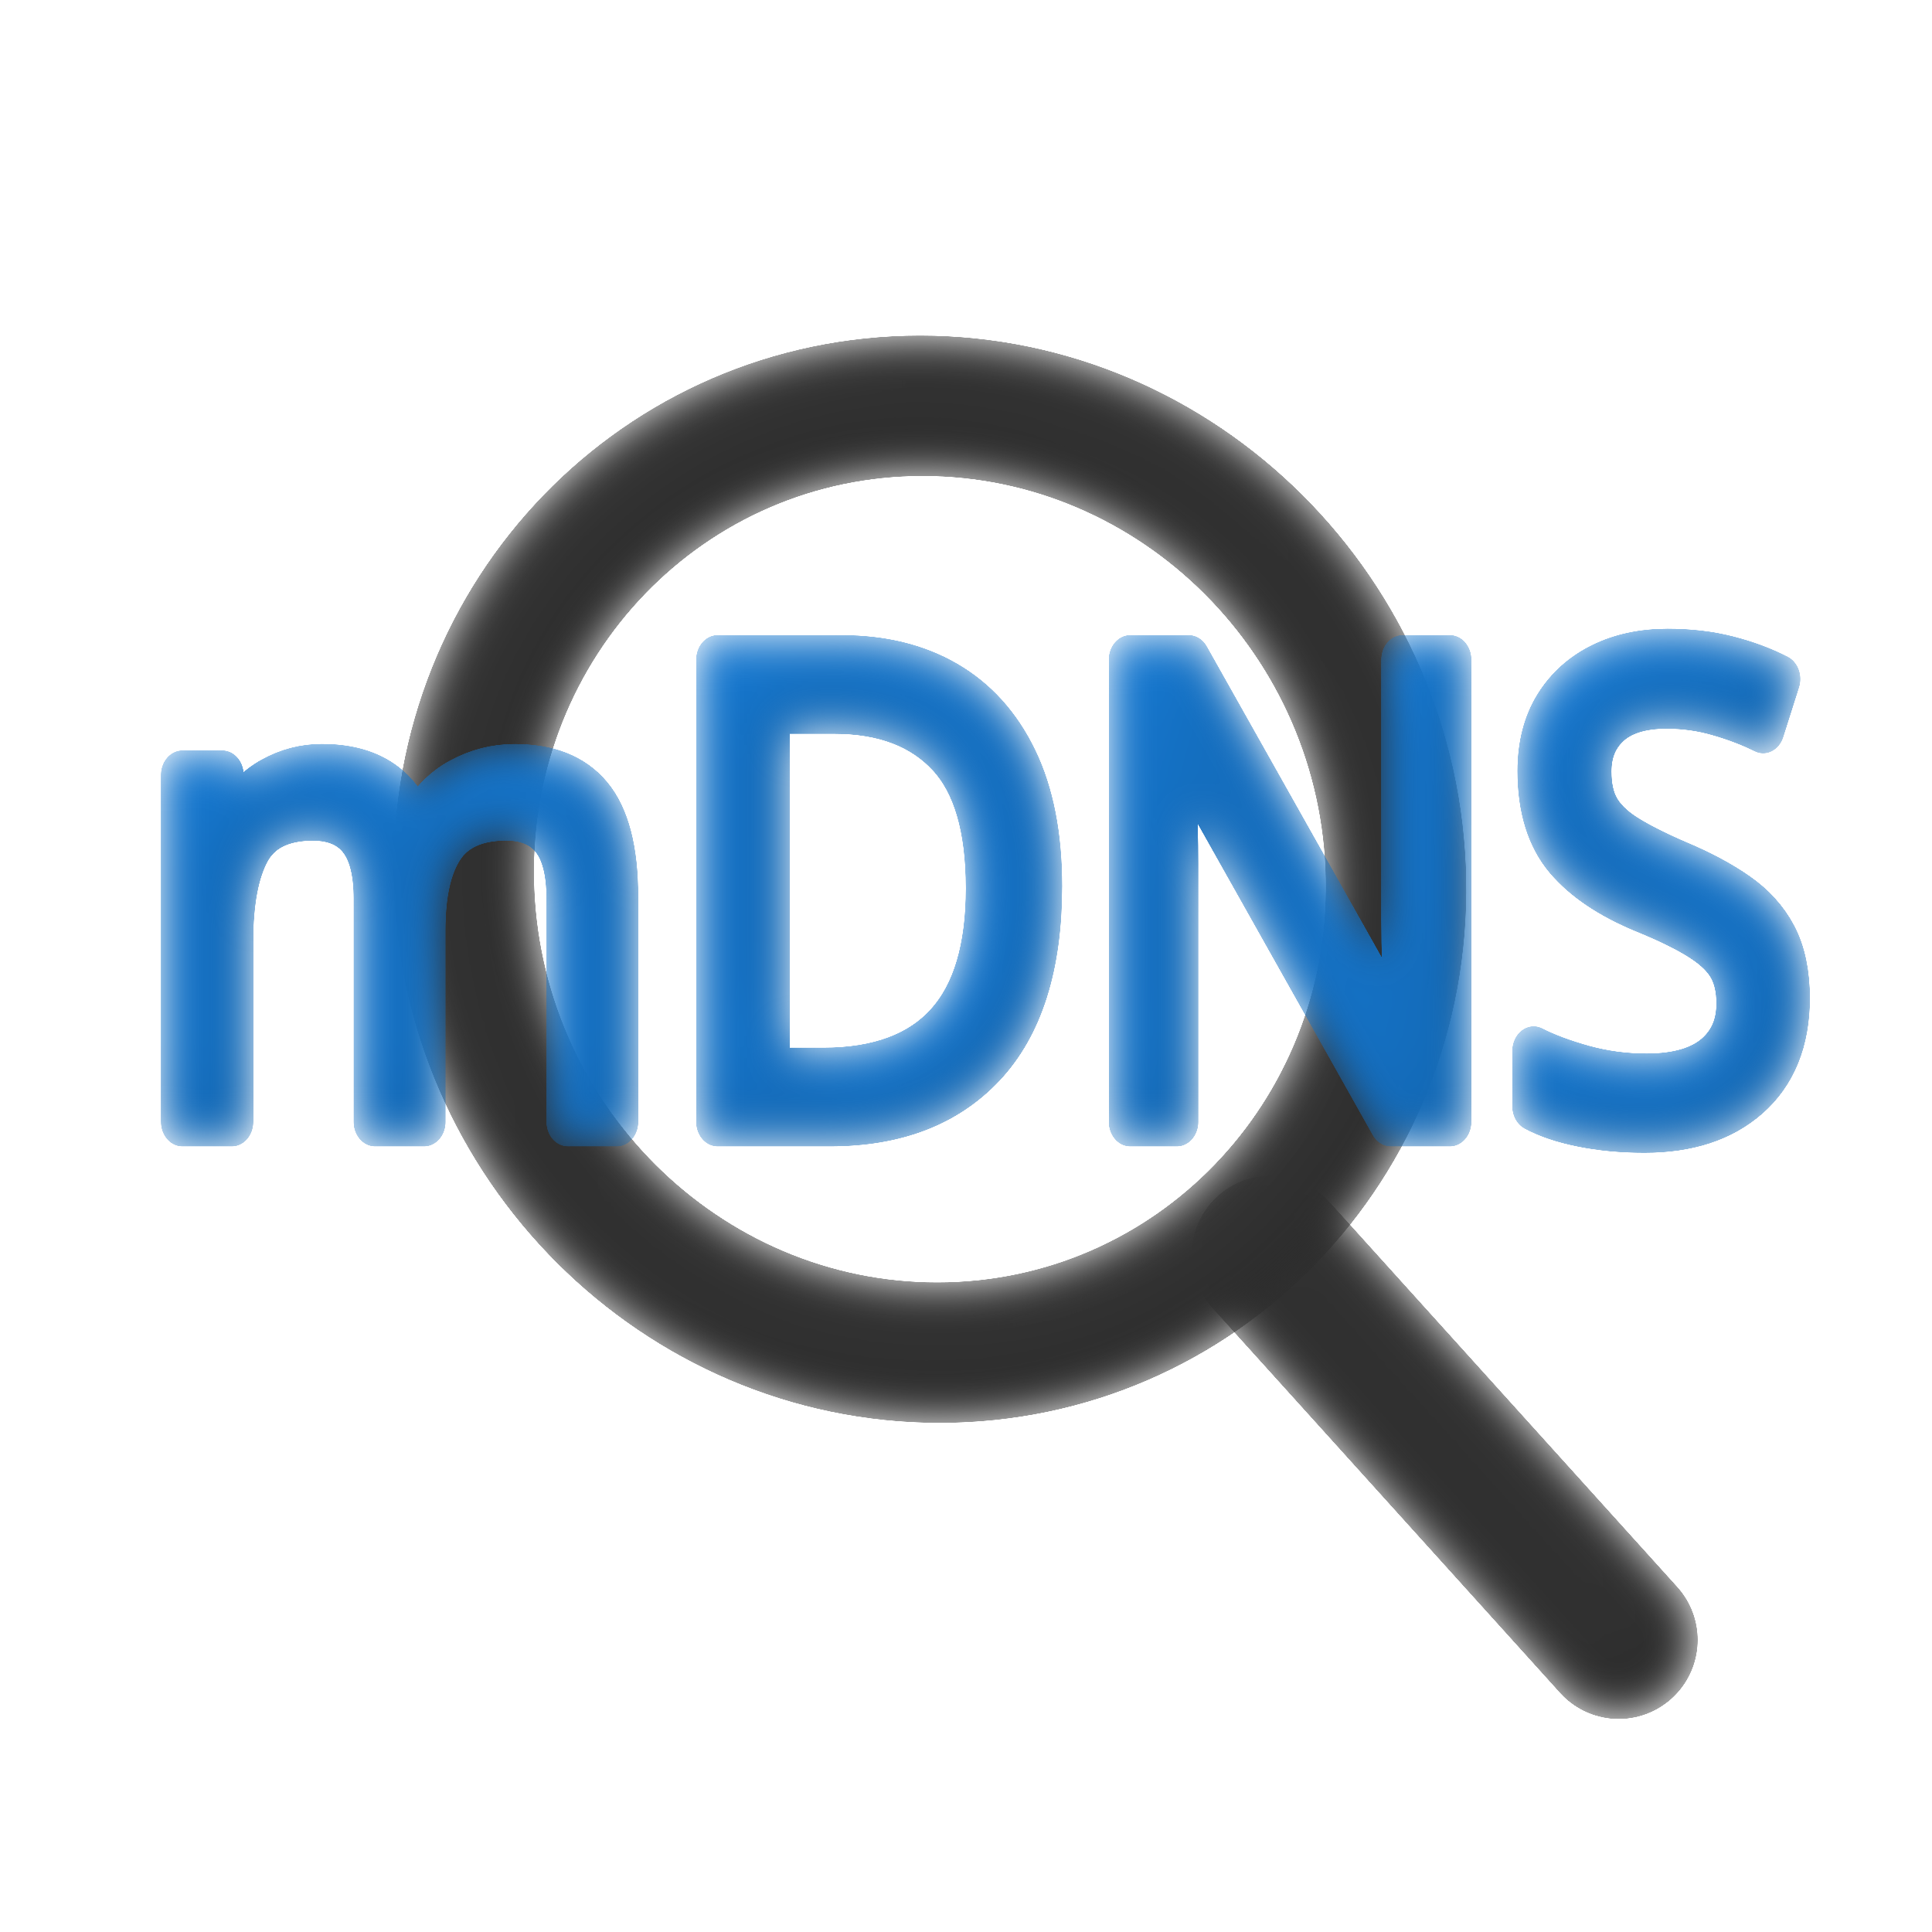
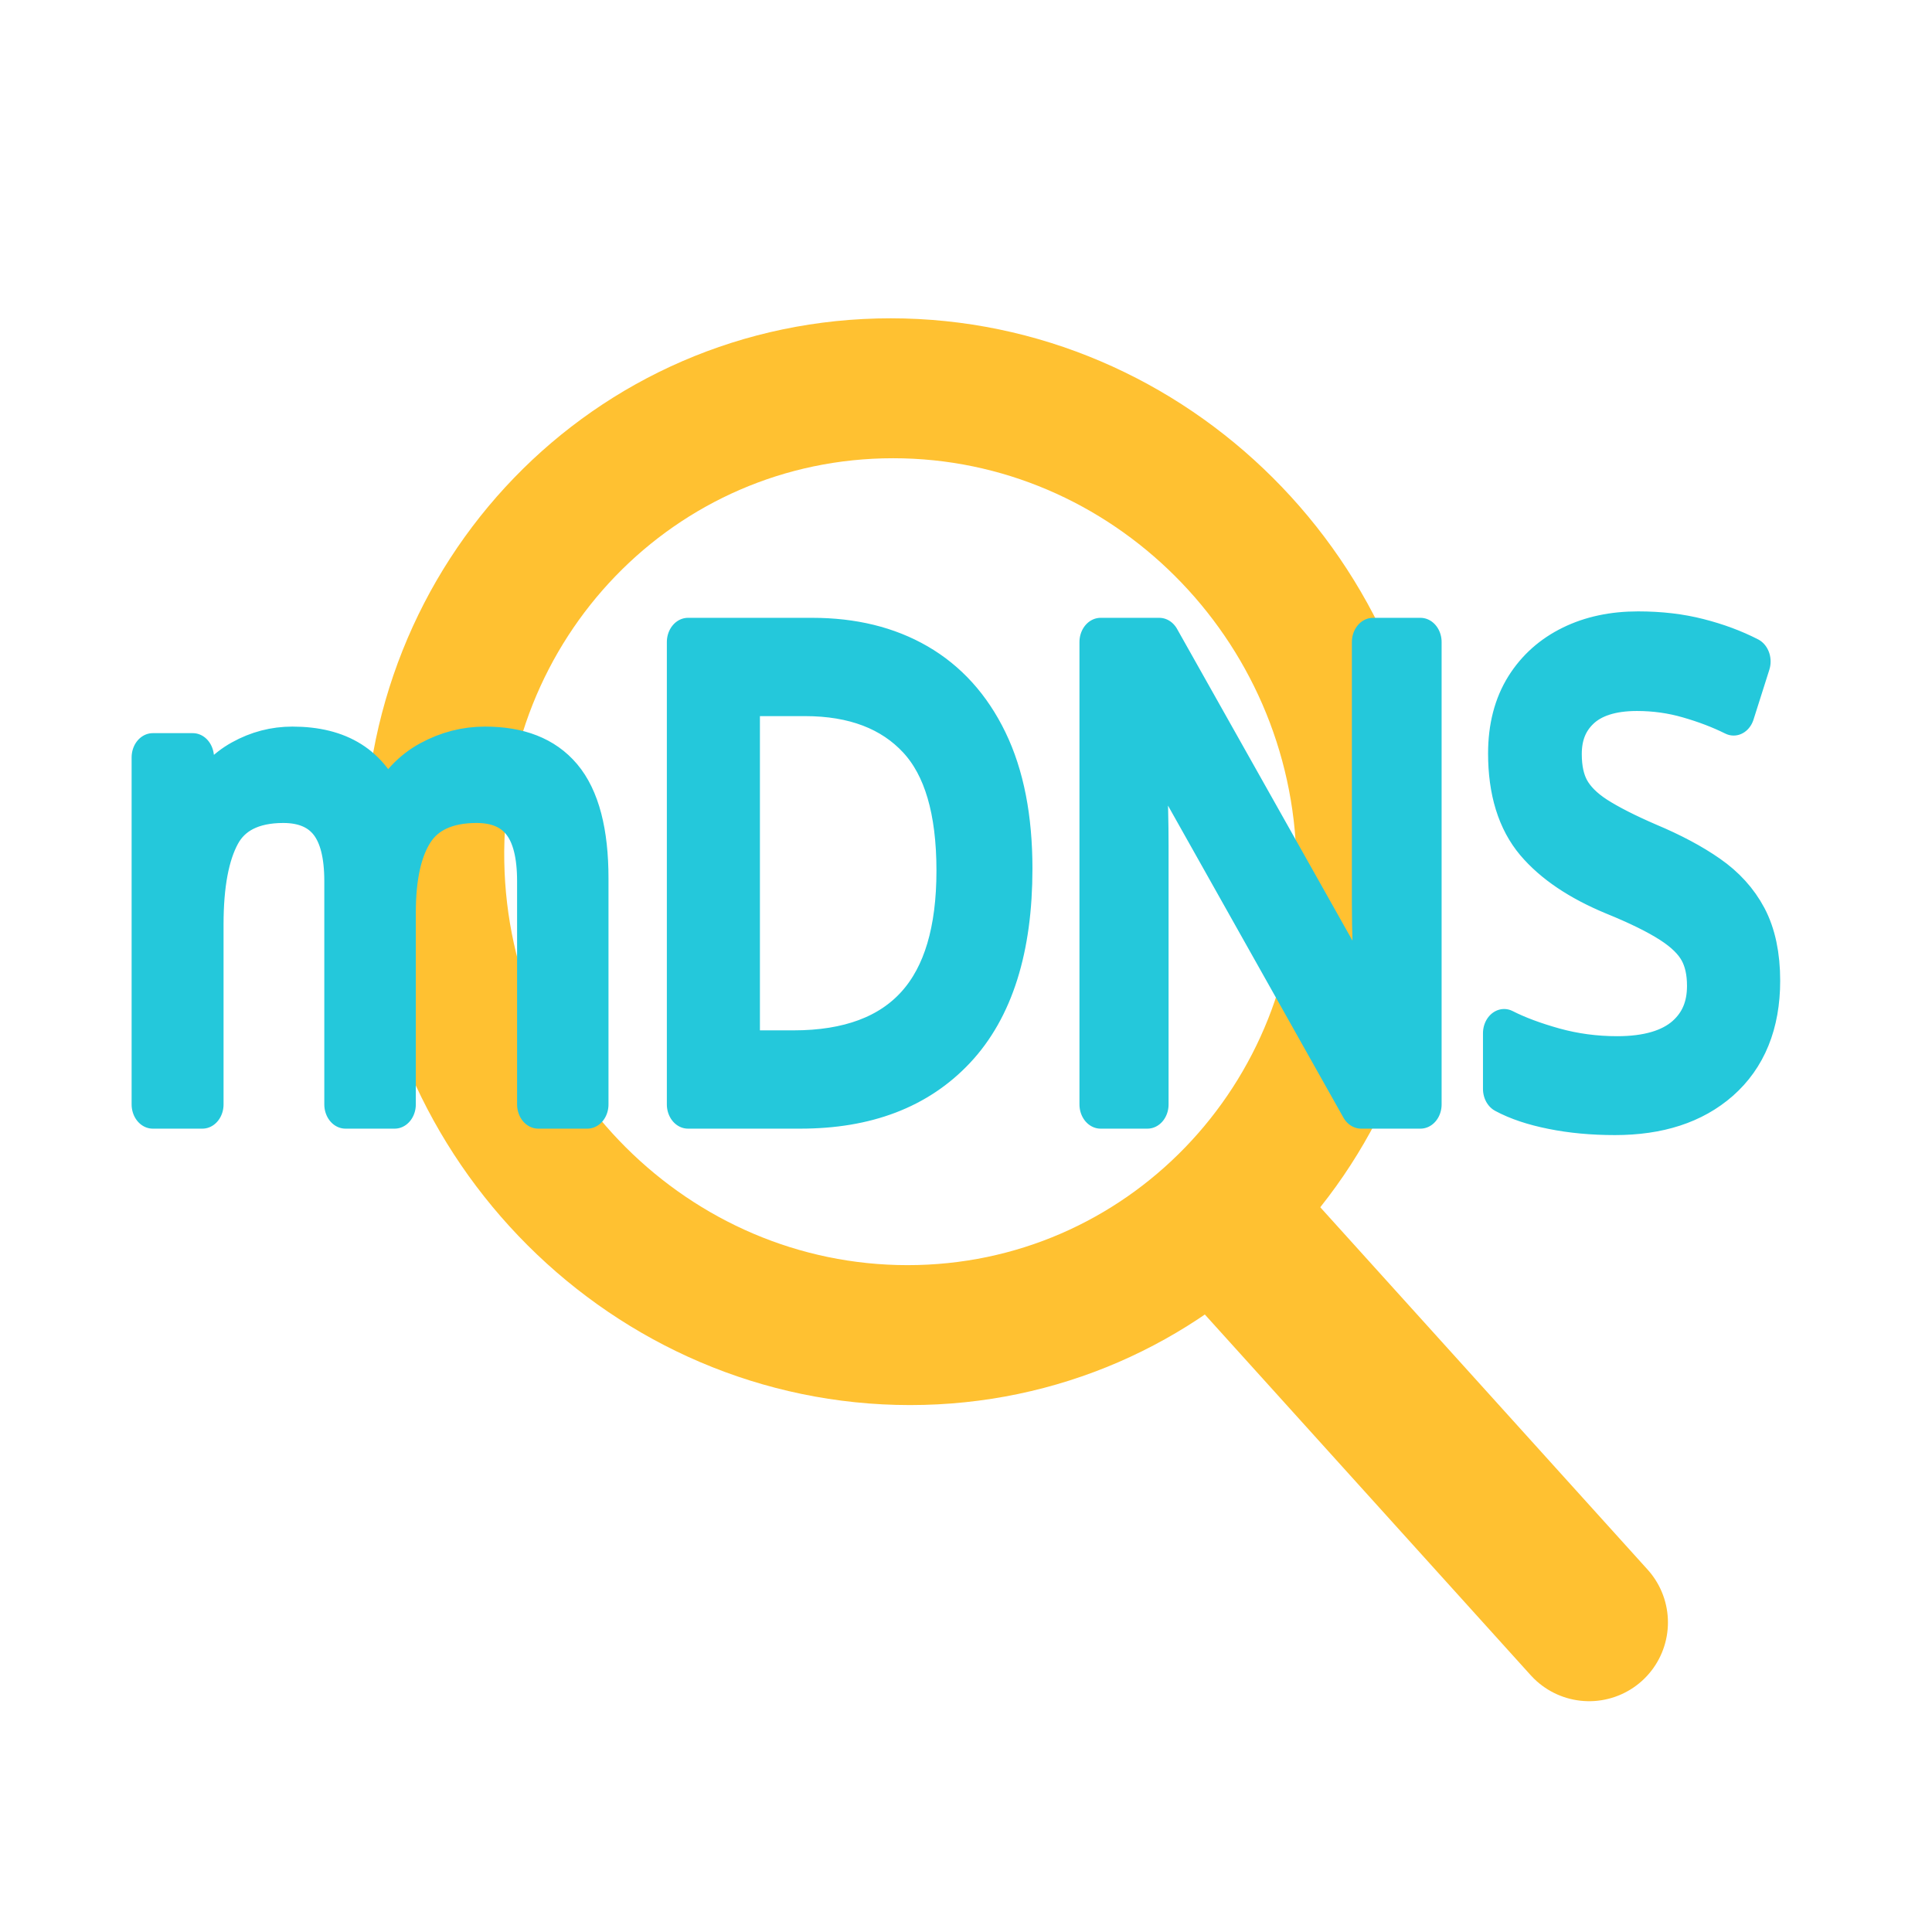
<svg xmlns="http://www.w3.org/2000/svg" xmlns:xlink="http://www.w3.org/1999/xlink" width="1024" height="1024" viewBox="0 0 270.933 270.933" version="1.1" id="svg1">
  <defs id="defs1">
    <linearGradient id="swatch2">
-       <stop style="stop-color:#115ea3;stop-opacity:1;" offset="0" id="stop2" />
+       <stop style="stop-color:#24c8db;stop-opacity:1;" offset="0" id="stop2" />
    </linearGradient>
-     <linearGradient xlink:href="#swatch2" id="linearGradient19" gradientUnits="userSpaceOnUse" gradientTransform="matrix(3.340145,0,0,3.340145,-151.632,-237.9673)" x1="58.047" y1="118.467" x2="117.054" y2="118.467" />
-     <filter style="color-interpolation-filters:sRGB;" id="filter51" x="-0.61" y="-0.537" width="2.221" height="2.074">
-       <feGaussianBlur in="SourceGraphic" stdDeviation="6" result="blur" id="feGaussianBlur50" />
-       <feDiffuseLighting diffuseConstant="1" surfaceScale="10" lighting-color="rgb(255,255,255)" result="diffuse" id="feDiffuseLighting50">
-         <feDistantLight elevation="25" azimuth="235" id="feDistantLight50" />
-       </feDiffuseLighting>
-       <feComposite in="diffuse" in2="diffuse" operator="arithmetic" k1="1" result="composite1" id="feComposite50" />
-       <feComposite in="composite1" in2="SourceGraphic" k1="1" operator="arithmetic" k3="1" result="fbSourceGraphic" id="feComposite51" />
-       <feColorMatrix result="fbSourceGraphicAlpha" in="fbSourceGraphic" values="0 0 0 -1 0 0 0 0 -1 0 0 0 0 -1 0 0 0 0 1 0" id="feColorMatrix109" />
-       <feGaussianBlur id="feGaussianBlur109" result="result6" stdDeviation="3" in="fbSourceGraphic" />
-       <feColorMatrix id="feColorMatrix110" values="1 0 0 0 0 0 1 0 0 0 0 0 1 0 0 0 0 0 1 0 " result="result7" in="fbSourceGraphic" />
-       <feComposite id="feComposite110" operator="in" in="result6" in2="result7" />
-     </filter>
-     <filter style="color-interpolation-filters:sRGB;" id="filter53" x="-0.24" y="-0.237" width="1.481" height="1.473">
-       <feGaussianBlur in="SourceGraphic" stdDeviation="6" result="blur" id="feGaussianBlur51" />
-       <feDiffuseLighting diffuseConstant="1" surfaceScale="10" lighting-color="rgb(255,255,255)" result="diffuse" id="feDiffuseLighting51">
-         <feDistantLight elevation="25" azimuth="235" id="feDistantLight51" />
-       </feDiffuseLighting>
-       <feComposite in="diffuse" in2="diffuse" operator="arithmetic" k1="1" result="composite1" id="feComposite52" />
-       <feComposite in="composite1" in2="SourceGraphic" k1="1" operator="arithmetic" k3="1" result="fbSourceGraphic" id="feComposite53" />
-       <feColorMatrix result="fbSourceGraphicAlpha" in="fbSourceGraphic" values="0 0 0 -1 0 0 0 0 -1 0 0 0 0 -1 0 0 0 0 1 0" id="feColorMatrix111" />
-       <feGaussianBlur id="feGaussianBlur111" result="result6" stdDeviation="3" in="fbSourceGraphic" />
-       <feColorMatrix id="feColorMatrix112" values="1 0 0 0 0 0 1 0 0 0 0 0 1 0 0 0 0 0 1 0 " result="result7" in="fbSourceGraphic" />
-       <feComposite id="feComposite112" operator="in" in="result6" in2="result7" />
-     </filter>
-     <filter style="color-interpolation-filters:sRGB;" id="filter55" x="-0.105" y="-0.41" width="1.21" height="1.819">
-       <feGaussianBlur in="SourceGraphic" stdDeviation="6" result="blur" id="feGaussianBlur53" />
-       <feDiffuseLighting diffuseConstant="1" surfaceScale="10" lighting-color="rgb(255,255,255)" result="diffuse" id="feDiffuseLighting53">
-         <feDistantLight elevation="25" azimuth="235" id="feDistantLight53" />
-       </feDiffuseLighting>
-       <feComposite in="diffuse" in2="diffuse" operator="arithmetic" k1="1" result="composite1" id="feComposite54" />
-       <feComposite in="composite1" in2="SourceGraphic" k1="1" operator="arithmetic" k3="1" result="fbSourceGraphic" id="feComposite55" />
-       <feColorMatrix result="fbSourceGraphicAlpha" in="fbSourceGraphic" values="0 0 0 -1 0 0 0 0 -1 0 0 0 0 -1 0 0 0 0 1 0" id="feColorMatrix113" />
-       <feGaussianBlur id="feGaussianBlur113" result="result6" stdDeviation="3" in="fbSourceGraphic" />
-       <feColorMatrix id="feColorMatrix114" values="1 0 0 0 0 0 1 0 0 0 0 0 1 0 0 0 0 0 1 0 " result="result7" in="fbSourceGraphic" />
-       <feComposite id="feComposite114" operator="in" in="result6" in2="result7" />
-     </filter>
+     <linearGradient xlink:href="#swatch2" id="linearGradient6" gradientUnits="userSpaceOnUse" gradientTransform="matrix(3.340145,0,0,3.340145,-175.4212,-281.9666)" x1="58.047" y1="118.467" x2="117.054" y2="118.467" />
  </defs>
-   <g id="layer1" transform="translate(-18.08289,-44.63757)" style="display:inline">
-     <path style="display:inline;fill:none;fill-opacity:1;stroke:#292929;stroke-width:22.094;stroke-linecap:round;stroke-linejoin:round;stroke-dasharray:none;stroke-opacity:1;filter:url(#filter51)" d="m 196.27,220.585 48.81,54.03 z" id="path2" transform="translate(6.376175e-8)" />
-     <ellipse style="fill:none;fill-opacity:1;stroke:#292929;stroke-width:19.626;stroke-dasharray:none;stroke-opacity:1;filter:url(#filter53)" id="path1" ry="66.4" rx="65.359" cy="167.961" cx="145.482" transform="matrix(1,0,0.0179131,0.9998396,0,0)" />
-     <text xml:space="preserve" style="font-style:normal;font-variant:normal;font-weight:normal;font-stretch:normal;font-size:84.84px;font-family:'Segoe UI';-inkscape-font-specification:'Segoe UI';fill:#115ea3;fill-opacity:1;stroke:url(#linearGradient19);stroke-width:6.346;stroke-linecap:round;stroke-linejoin:round;stroke-dasharray:none;stroke-opacity:1;paint-order:stroke fill markers;filter:url(#filter55)" x="39.499" y="188.696" id="text2" transform="scale(0.9342502,1.070377)">
-       <tspan id="tspan2" style="font-style:normal;font-variant:normal;font-weight:normal;font-stretch:normal;font-family:'Segoe UI';-inkscape-font-specification:'Segoe UI';fill:#115ea3;fill-opacity:1;stroke:url(#linearGradient19);stroke-width:6.346;stroke-dasharray:none;stroke-opacity:1;paint-order:stroke fill markers" x="39.499" y="188.696">mDNS</tspan>
+   <g id="layer1">
+     <ellipse style="fill:none;fill-opacity:1;stroke:#ffc131;stroke-width:19.626;stroke-dasharray:none;stroke-opacity:1" id="path1" ry="66.4" rx="65.359" cy="120.858" cx="124.1" transform="matrix(1,0,0.0179131,0.9998396,0,0)" />
+     <path style="fill:none;fill-opacity:1;stroke:#ffc131;stroke-width:22.094;stroke-linecap:round;stroke-linejoin:round;stroke-dasharray:none;stroke-opacity:1" d="m 174.045,173.489 48.81,54.03 z" id="path2" />
+     <text xml:space="preserve" style="font-style:normal;font-variant:normal;font-weight:normal;font-stretch:normal;font-size:84.84px;font-family:'Segoe UI';-inkscape-font-specification:'Segoe UI';fill:#24c8db;fill-opacity:1;stroke:url(#linearGradient6);stroke-width:6.346;stroke-linecap:round;stroke-linejoin:round;stroke-dasharray:none;stroke-opacity:1;paint-order:stroke fill markers" x="15.71" y="144.696" id="text2" transform="scale(0.9342502,1.070377)">
+       <tspan id="tspan2" style="font-style:normal;font-variant:normal;font-weight:normal;font-stretch:normal;font-family:'Segoe UI';-inkscape-font-specification:'Segoe UI';fill:#24c8db;fill-opacity:1;stroke:url(#linearGradient6);stroke-width:6.346;stroke-dasharray:none;stroke-opacity:1;paint-order:stroke fill markers" x="15.71" y="144.696">mDNS</tspan>
    </text>
  </g>
</svg>
